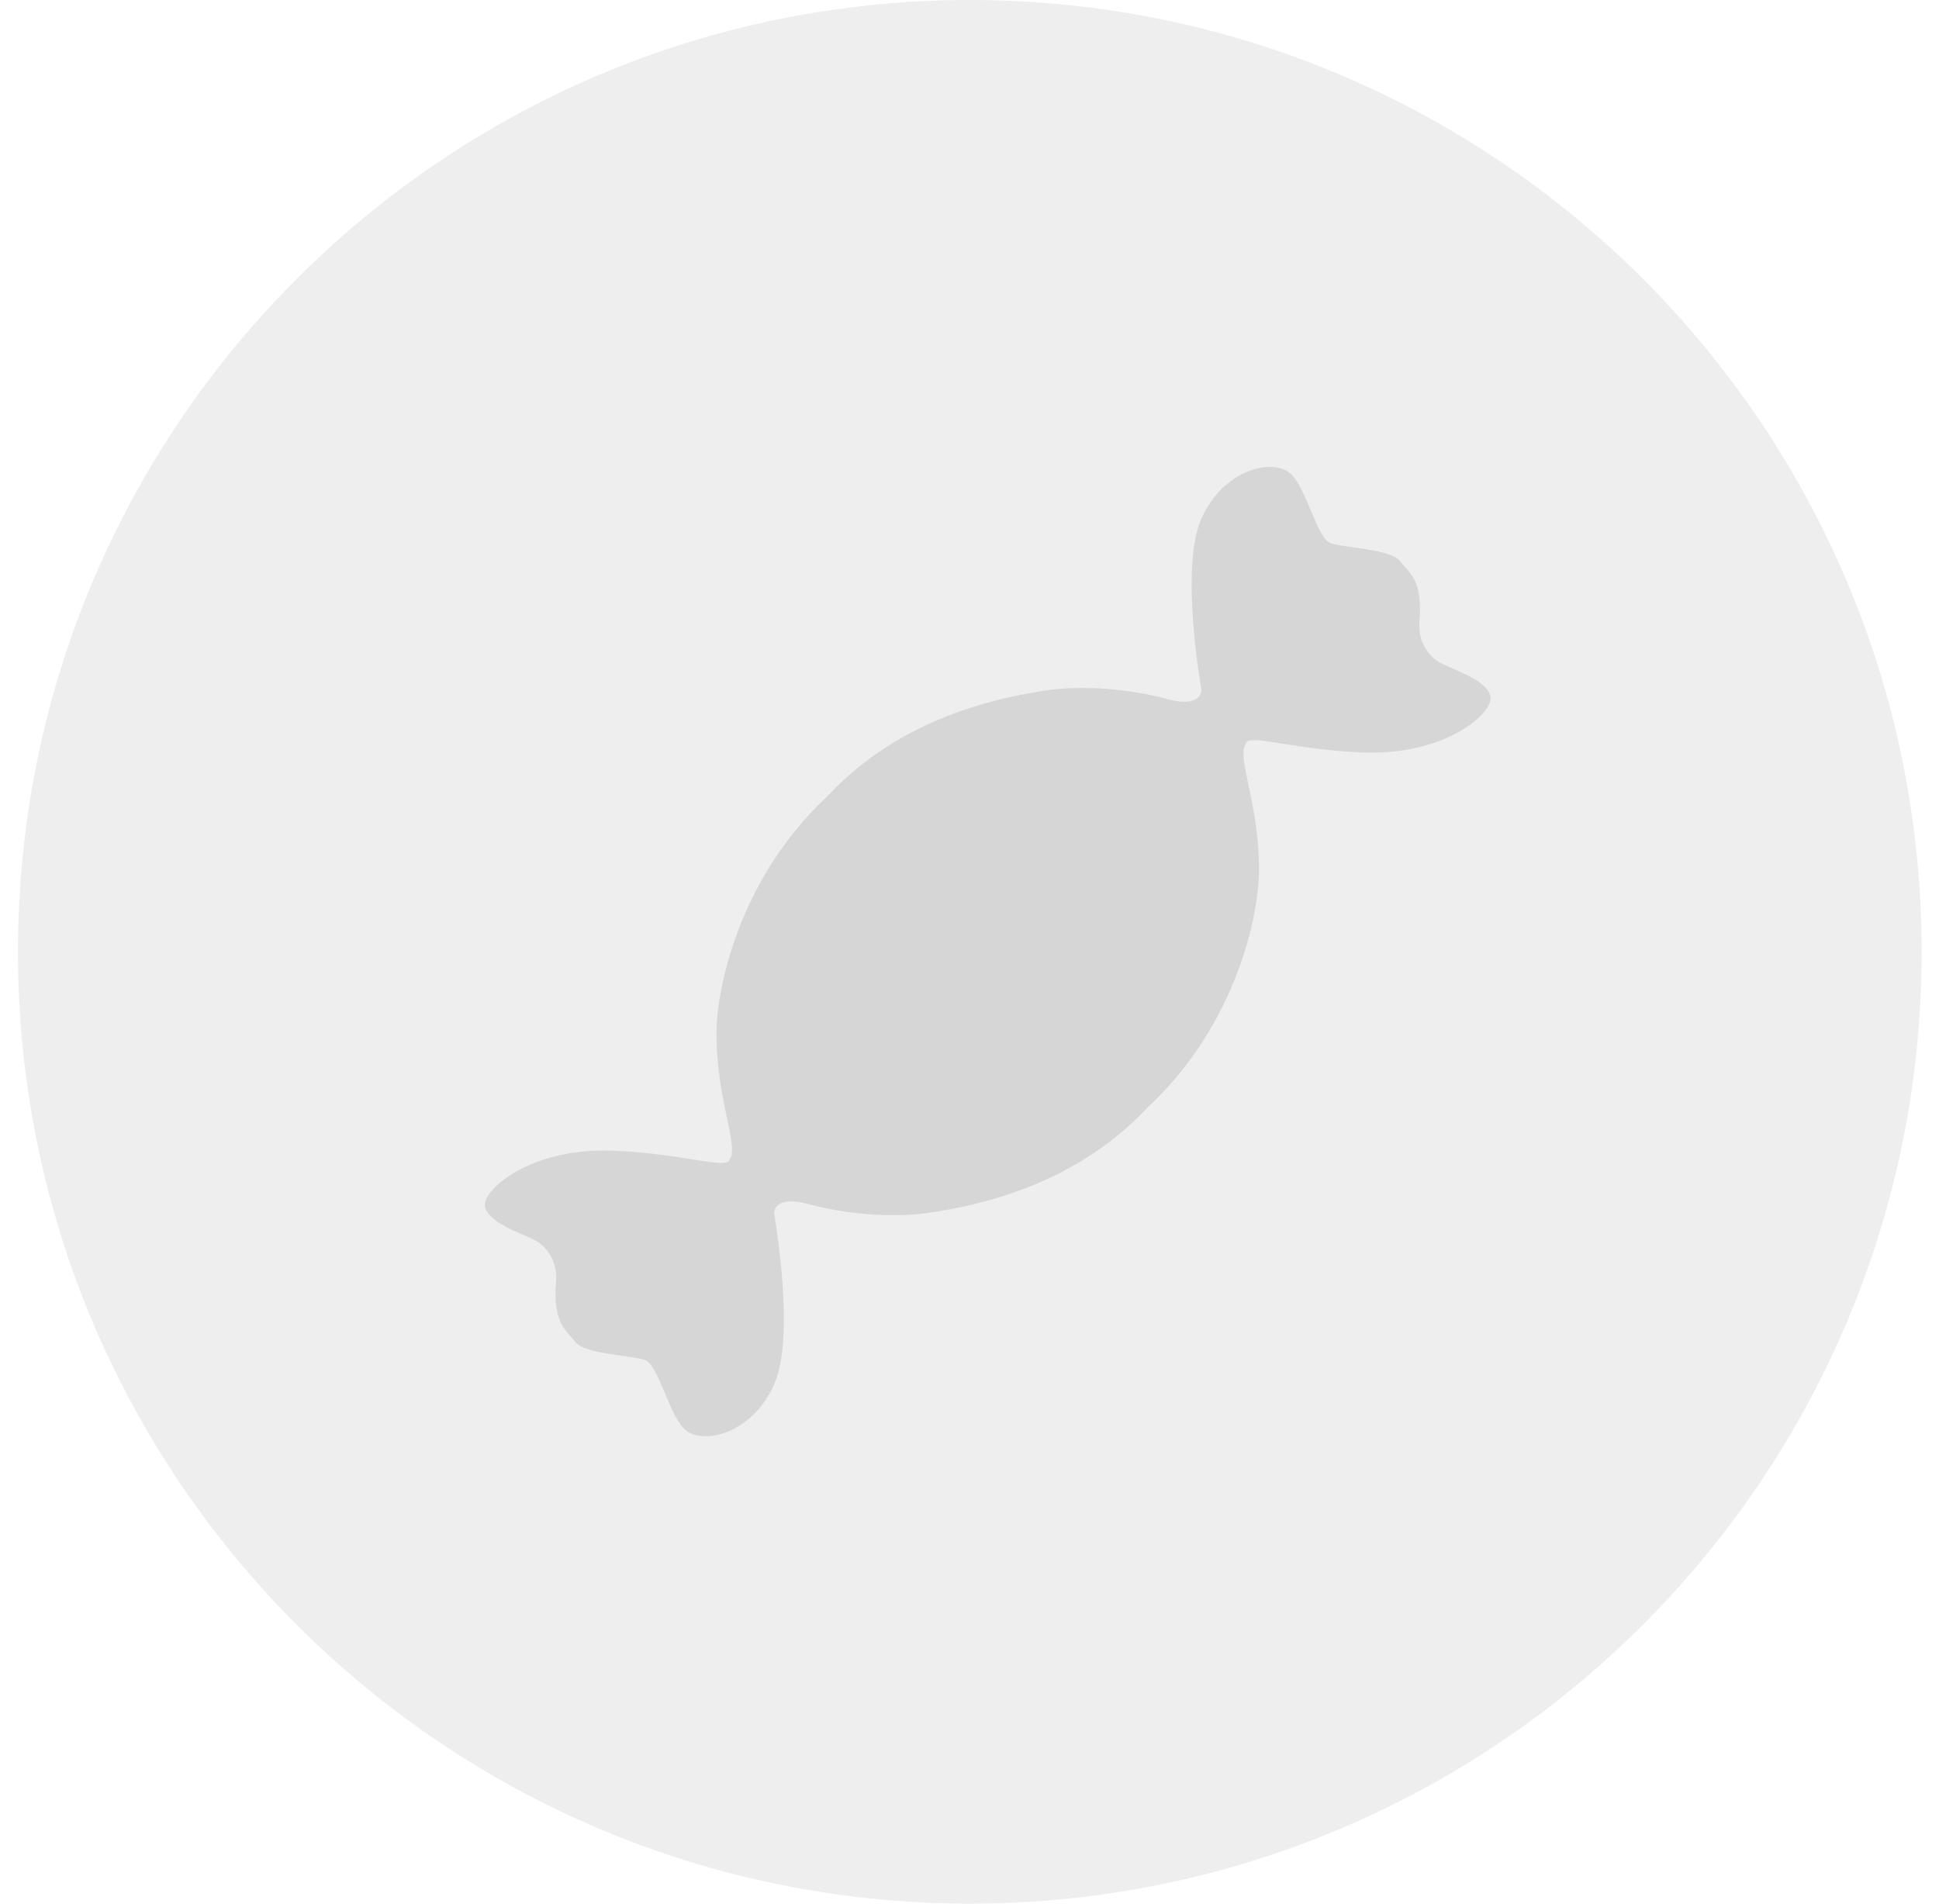
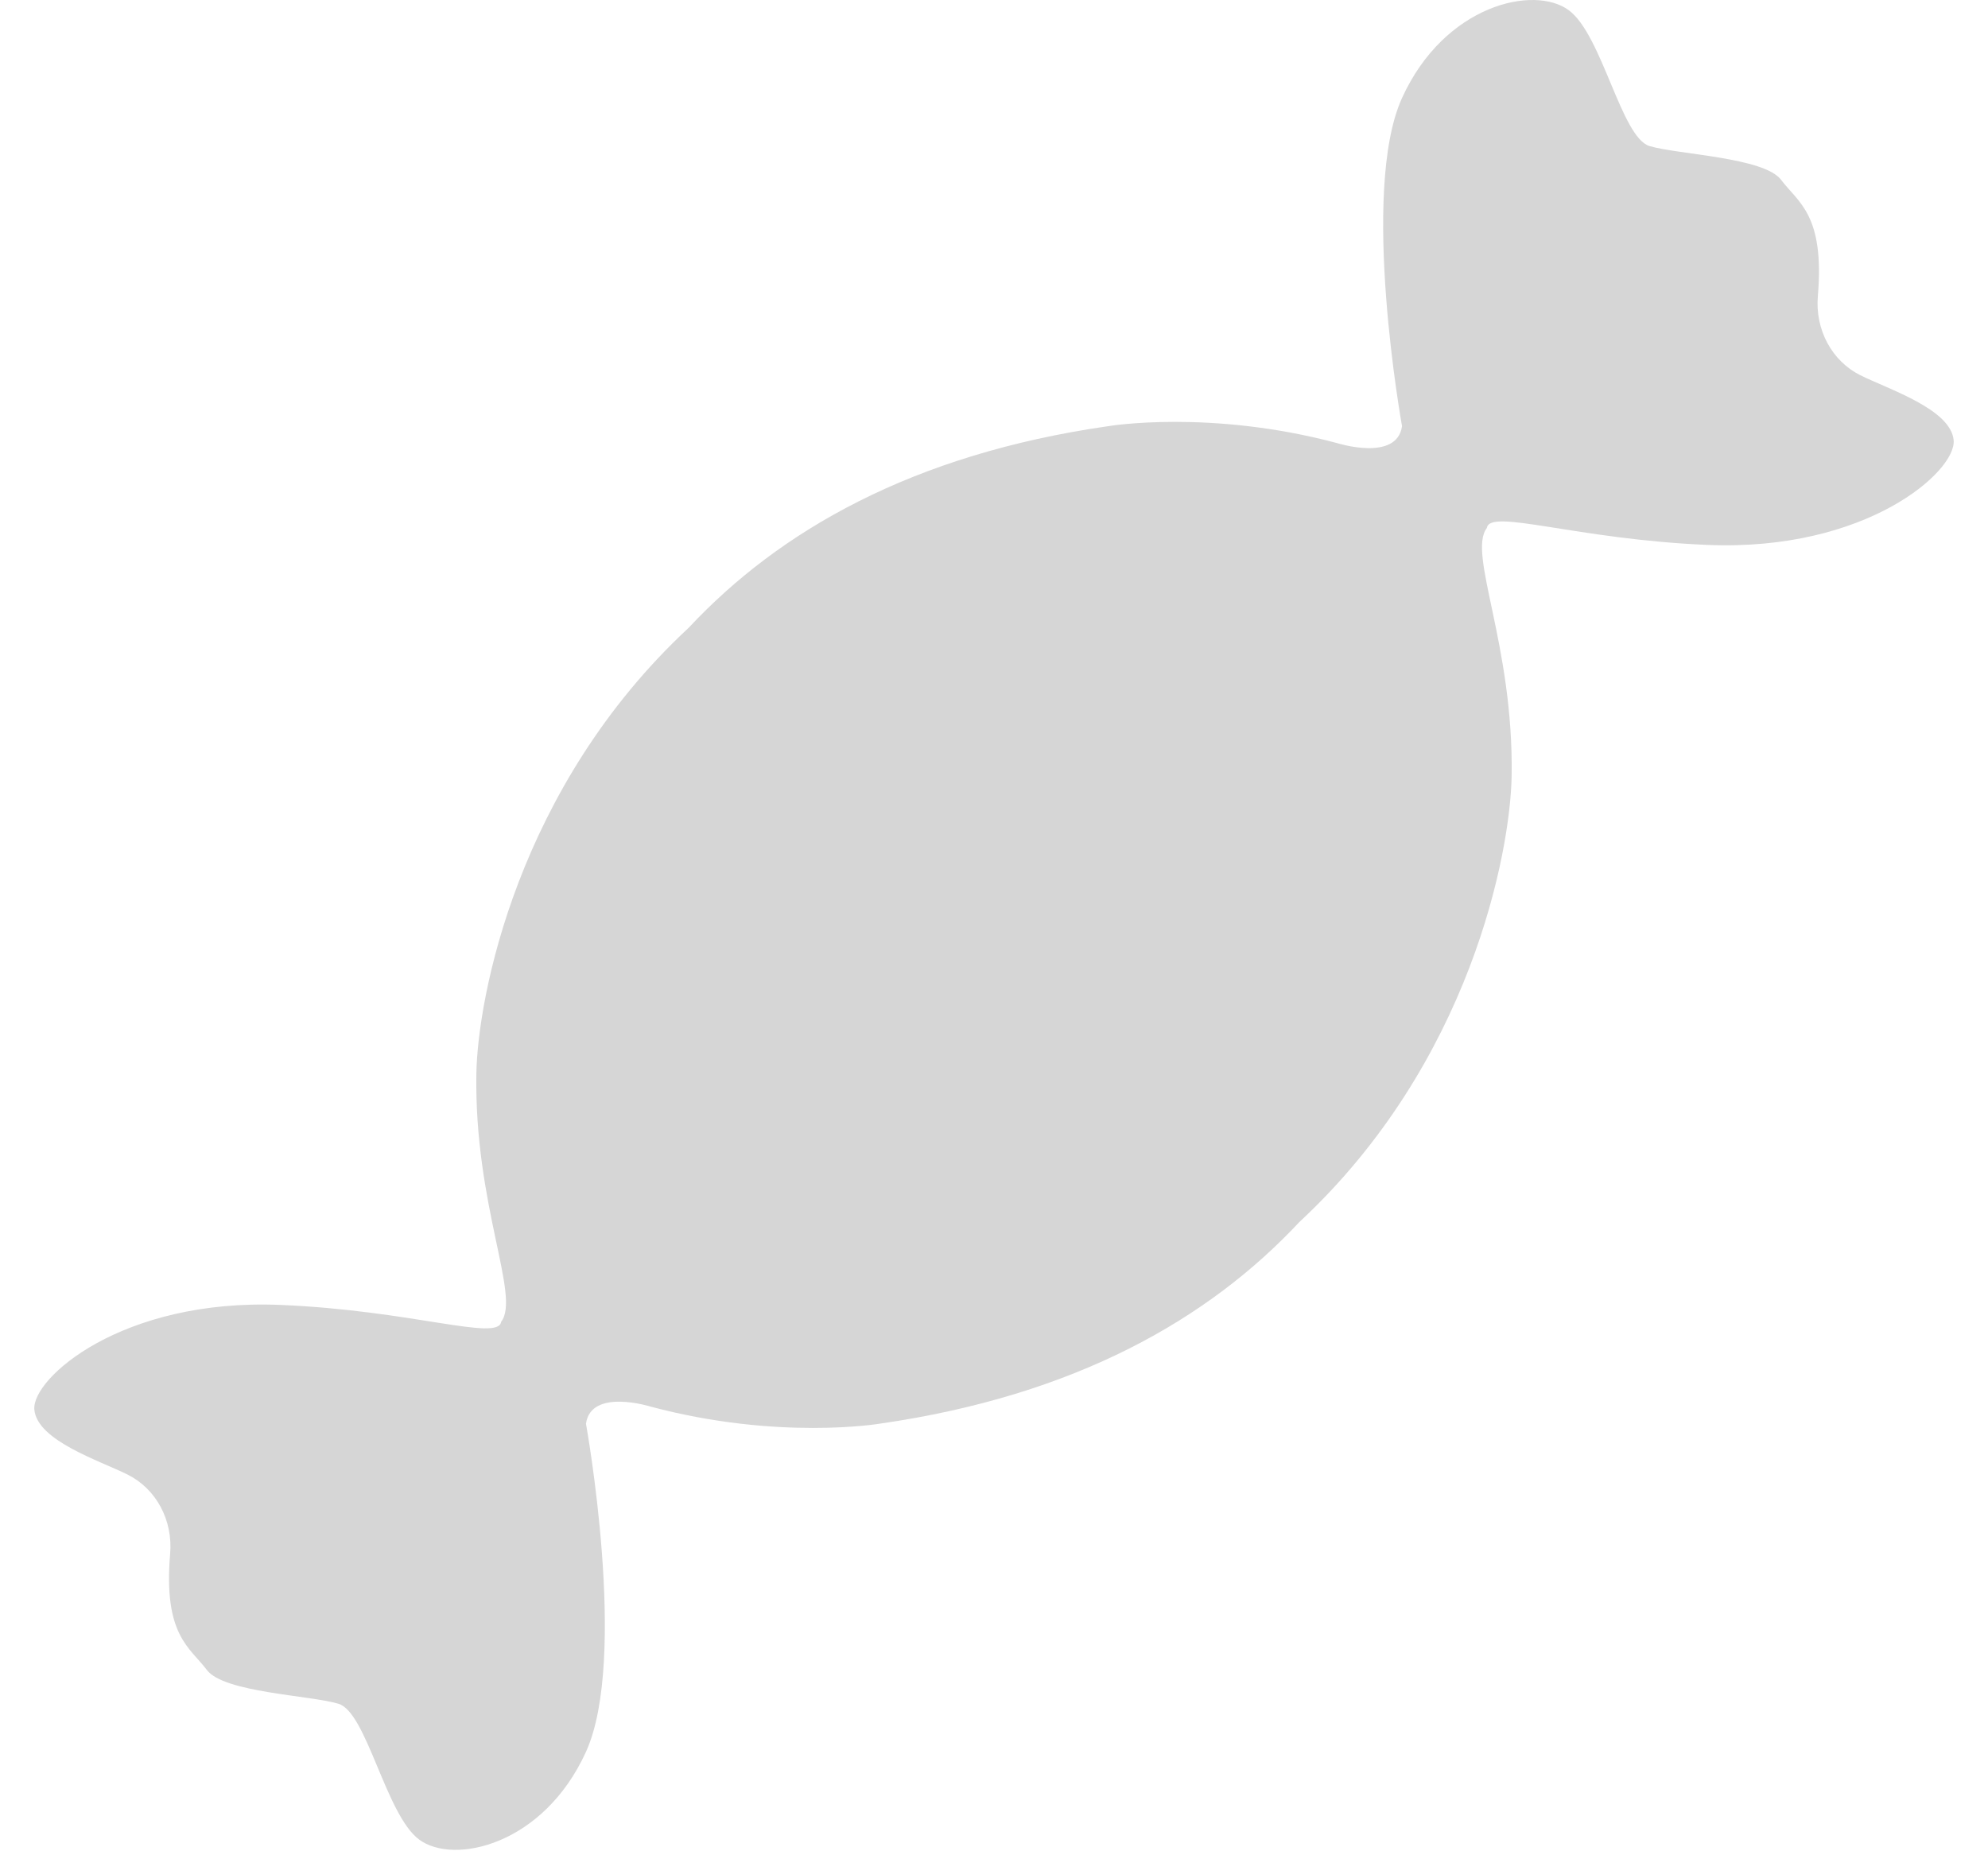
- <svg xmlns="http://www.w3.org/2000/svg" class="icon" width="200px" height="196.36px" viewBox="0 0 1043 1024" version="1.1">
-   <path d="M521.66 512m-512 0a512 512 0 1 0 1024 0 512 512 0 1 0-1024 0Z" fill="#EEEEEE" />
-   <path d="M775.477 356.932c-7.96-3.98-12.752-12.752-11.96-22.335 1.951-22.992-5.564-26.354-10.356-32.729-4.772-6.376-29.116-7.129-37.096-9.525-7.96-2.376-13.331-31.261-22.702-38.255-9.776-7.284-35.086-1.604-47.046 24.711-11.979 26.315 0 92.488 0 92.488-1.41 10.163-18.355 4.772-18.355 4.772-35.859-9.564-64.377-4.772-64.377-4.772-55.257 7.922-92.836 29.561-118.301 56.803-48.456 45.017-59.508 104.525-59.856 125.72-0.618 37.154 12.558 62.792 6.975 69.96-0.792 5.603-25.233-3.246-62.194-4.772-44.728-1.874-70.154 20.731-69.362 29.503 0.792 8.772 18.355 14.355 26.315 18.335 7.96 3.98 12.752 12.752 11.96 22.315-1.932 22.992 5.564 26.373 10.356 32.749 4.772 6.376 29.116 7.11 37.096 9.525 7.96 2.376 13.331 31.261 22.702 38.255 9.776 7.284 35.086 1.604 47.046-24.731 11.979-26.276 0-92.469 0-92.469 1.41-10.163 18.355-4.792 18.355-4.792 35.859 9.564 64.377 4.792 64.377 4.792 55.296-7.922 92.856-29.58 118.32-56.842 48.437-45.017 59.469-104.487 59.836-125.682 0.618-37.154-12.558-62.792-6.975-69.98 0.792-5.584 25.233 3.246 62.194 4.792 44.747 1.855 70.154-20.731 69.362-29.503-0.773-8.772-18.355-14.355-26.315-18.355z" fill="#D6D6D6" />
+ <svg xmlns="http://www.w3.org/2000/svg" width="29px" height="27px" viewBox="0 0 29 27" version="1.1">
+   <g id="页面-1" stroke="none" stroke-width="1" fill="none" fill-rule="evenodd">
+     <g id="记账" transform="translate(-202, -543)" fill="#D6D6D6" fill-rule="nonzero">
+       <g id="编组-10" transform="translate(189, 530)">
+         <g id="snacks" transform="translate(0.5, 0)">
+           <g transform="translate(13, 13)" id="路径">
+             <path d="M26.637,5.474 C26.225,5.268 25.976,4.814 26.018,4.318 C26.119,3.129 25.73,2.954 25.482,2.624 C25.235,2.294 23.975,2.255 23.563,2.131 C23.15,2.008 22.873,0.513 22.387,0.151 C21.881,-0.226 20.571,0.068 19.952,1.43 C19.333,2.792 19.952,6.217 19.952,6.217 C19.879,6.743 19.003,6.464 19.003,6.464 C17.146,5.969 15.67,6.217 15.67,6.217 C12.809,6.627 10.865,7.747 9.547,9.158 C7.039,11.487 6.468,14.566 6.449,15.664 C6.417,17.587 7.099,18.914 6.81,19.285 C6.769,19.574 5.504,19.117 3.591,19.038 C1.276,18.941 -0.04,20.111 0.001,20.565 C0.042,21.019 0.95,21.308 1.363,21.514 C1.775,21.72 2.024,22.174 1.982,22.669 C1.881,23.859 2.27,24.034 2.518,24.364 C2.765,24.694 4.025,24.732 4.438,24.857 C4.85,24.98 5.127,26.475 5.613,26.837 C6.119,27.214 7.429,26.92 8.048,25.558 C8.667,24.196 8.048,20.771 8.048,20.771 C8.121,20.245 8.997,20.523 8.997,20.523 C10.854,21.018 12.33,20.771 12.33,20.771 C15.192,20.36 17.136,19.24 18.454,17.829 C20.961,15.5 21.532,12.421 21.551,11.324 C21.583,9.401 20.901,8.074 21.19,7.702 C21.231,7.413 22.496,7.87 24.409,7.95 C26.725,8.046 28.04,6.877 27.999,6.423 C27.958,5.969 27.05,5.68 26.637,5.474 Z" />
+           </g>
+         </g>
+       </g>
+     </g>
+   </g>
</svg>
